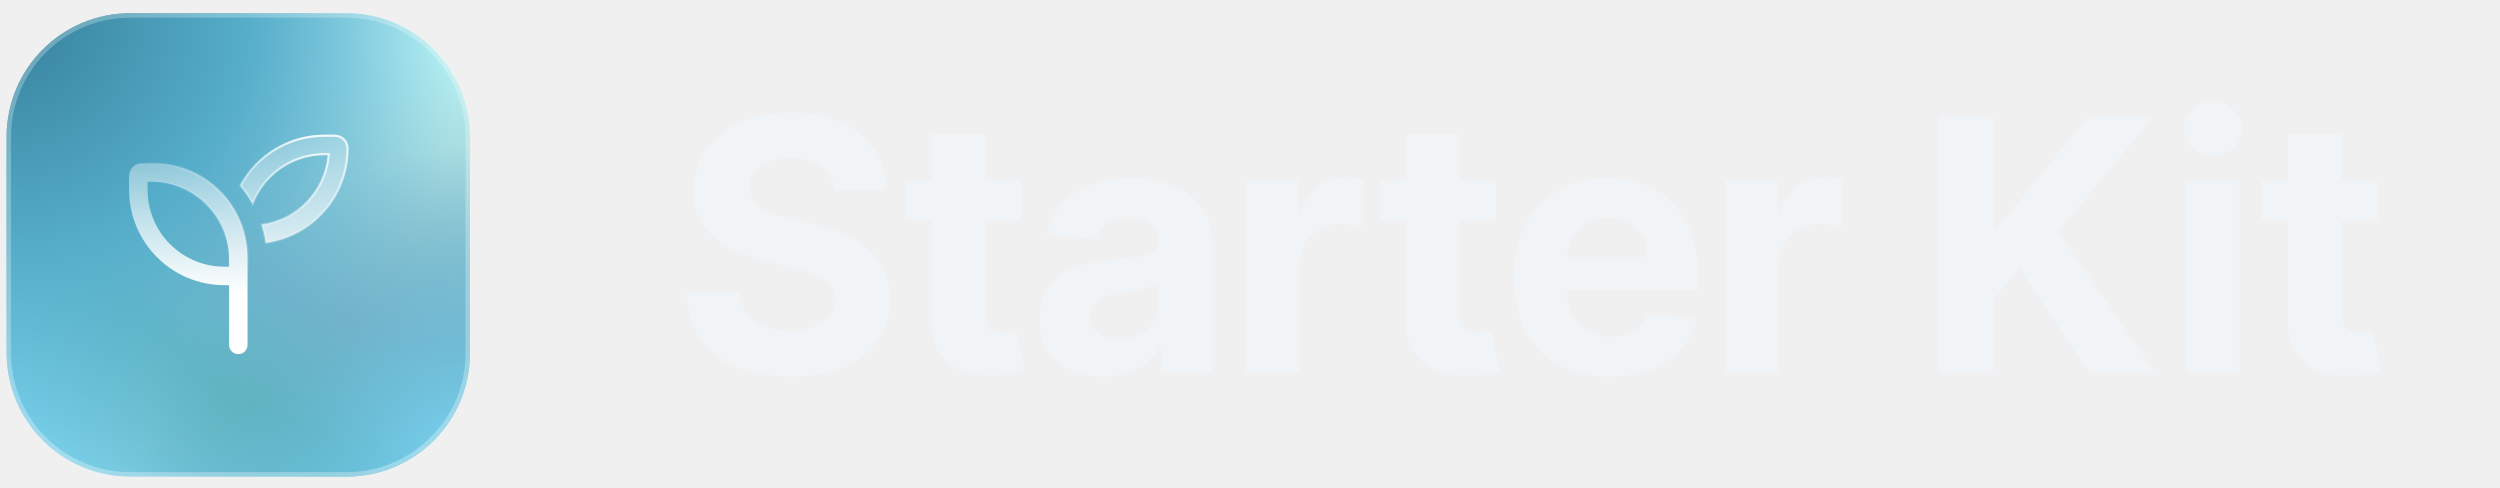
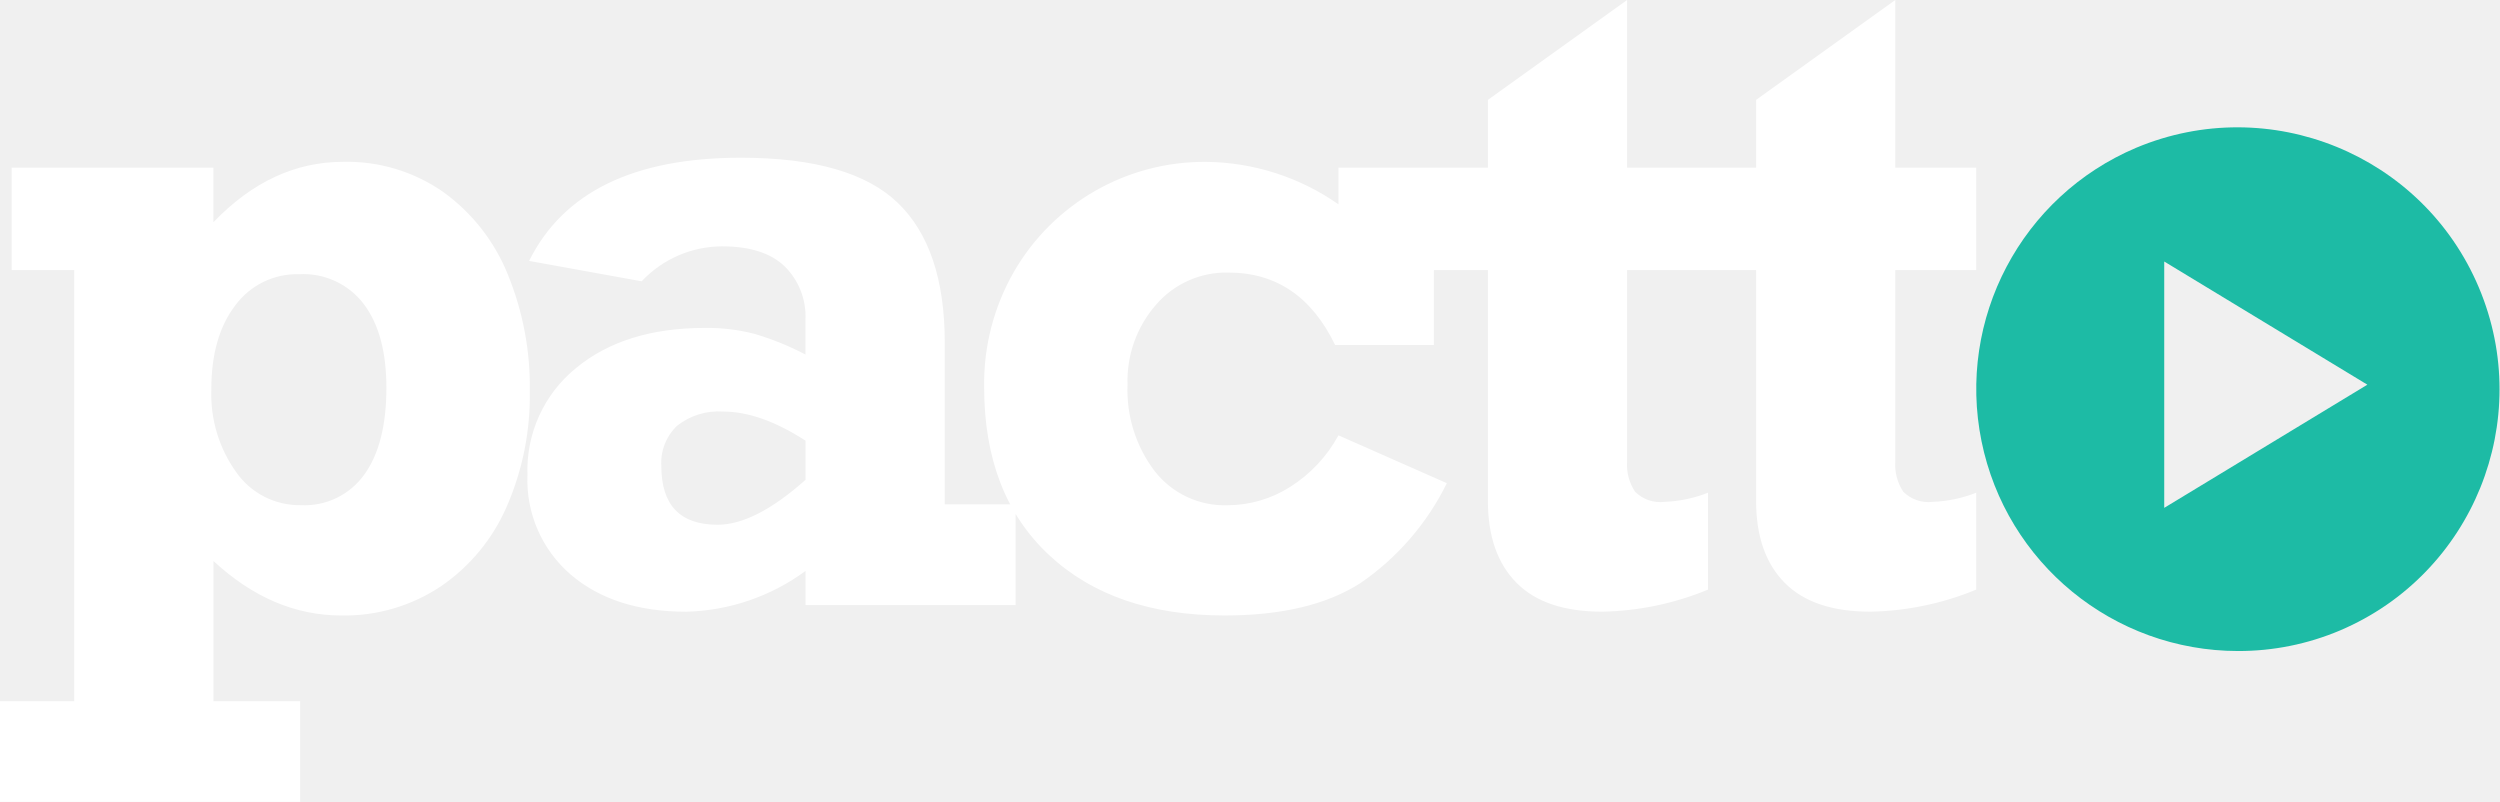
- <svg xmlns="http://www.w3.org/2000/svg" width="1133" height="221" viewBox="0 0 1133 221" fill="none">
-   <rect x="3" y="6" width="210" height="210" rx="56" fill="white" />
-   <rect x="3" y="6" width="210" height="210" rx="56" fill="url(#paint0_radial_3545_15)" />
-   <rect x="3" y="6" width="210" height="210" rx="56" fill="url(#paint1_radial_3545_15)" />
-   <rect x="3" y="6" width="210" height="210" rx="56" fill="url(#paint2_radial_3545_15)" />
-   <g clip-path="url(#clip0_3545_15)">
-     <path d="M120.499 110.045C120.109 107.239 119.504 104.509 118.684 101.854C134.822 99.796 147.499 86.741 148.986 70.42L149.036 69.875H148.488H147.062C132.257 69.875 119.597 79.107 114.537 92.112C112.966 89.263 111.128 86.567 109.051 84.065C116.399 70.632 130.675 61.5 147.062 61.5H151.75C154.931 61.5 157.5 64.069 157.5 67.25C157.5 89.012 141.42 107.012 120.499 110.045ZM67.375 82.375H66.875V82.875V86C66.875 105.261 82.49 120.875 101.75 120.875H103.312H103.812V120.375V117.25C103.812 97.99 88.198 82.375 68.938 82.375H67.375ZM103.812 129.75V129.25H103.312H101.75C77.866 129.25 58.5 109.884 58.5 86V79.75C58.5 76.569 61.069 74 64.25 74H68.938C92.822 74 112.188 93.366 112.188 117.25V120.375V129.75V156.312C112.188 158.634 110.322 160.5 108 160.5C105.678 160.5 103.812 158.634 103.812 156.312V129.75Z" fill="url(#paint3_linear_3545_15)" stroke="url(#paint4_radial_3545_15)" />
+ <svg xmlns="http://www.w3.org/2000/svg" width="265" height="85" viewBox="0 0 265 85">
+   <defs>
+     <style>.a{fill:#fff;}.b{fill:#1dbba5;}</style>
+   </defs>
+   <g transform="translate(-58 -190.927)">
+     <path class="a" d="M56.16,41.463a29.417,29.417,0,0,1-2.431,12.2,19.757,19.757,0,0,1-7,8.491,18.385,18.385,0,0,1-10.538,3.088q-7.335,0-13.565-5.778V74.325h9.191V85H0V74.325H7.865v-45.7H1.237V17.776H22.623v5.778q6.143-6.4,13.742-6.4a17.823,17.823,0,0,1,10.627,3.2,20.041,20.041,0,0,1,6.827,8.712A31.423,31.423,0,0,1,56.16,41.463ZM31.9,53.549a7.782,7.782,0,0,0,6.716-3.242q2.341-3.242,2.342-9.2,0-5.69-2.386-8.866a8.049,8.049,0,0,0-6.849-3.176,8.121,8.121,0,0,0-6.783,3.308q-2.541,3.308-2.54,8.91a14.189,14.189,0,0,0,2.629,8.756A8.2,8.2,0,0,0,31.9,53.549ZM100.145,36.3V53.461h7.512V64.136H85.387V60.519A22.262,22.262,0,0,1,72.75,64.842q-7.644,0-12.24-3.926a13.207,13.207,0,0,1-4.6-10.586,13.944,13.944,0,0,1,5.147-11.314q5.148-4.257,13.676-4.257a19.894,19.894,0,0,1,5.279.64,29.656,29.656,0,0,1,5.369,2.184V33.876a7.456,7.456,0,0,0-2.21-5.646q-2.209-2.117-6.628-2.117a11.732,11.732,0,0,0-8.528,3.705l-11.93-2.161q5.435-10.939,22.446-10.939,11.665,0,16.636,4.786T100.145,36.3ZM76.063,55.623q3.977,0,9.324-4.764V46.713q-4.772-3.088-8.749-3.088a7.07,7.07,0,0,0-4.861,1.5A5.438,5.438,0,0,0,70.1,49.4Q70.1,55.623,76.063,55.623Zm65.812-33.965V17.776h10.118V36.567H141.522q-3.712-7.675-11.312-7.675a9.82,9.82,0,0,0-7.665,3.4,12.26,12.26,0,0,0-3.027,8.469,14.205,14.205,0,0,0,2.894,9.2,9.4,9.4,0,0,0,7.711,3.595,12.4,12.4,0,0,0,6.628-1.941,14.827,14.827,0,0,0,5.126-5.47l11.488,5.073A27.585,27.585,0,0,1,144.218,61.8q-5.346,3.44-14.405,3.44-11.753,0-18.624-6.418t-6.871-17.8a23.832,23.832,0,0,1,3.16-12.219,23.313,23.313,0,0,1,20.347-11.645A24.873,24.873,0,0,1,141.875,21.658Zm39.168-3.882V28.627h-8.572V48.874a5.234,5.234,0,0,0,.839,3.242,3.786,3.786,0,0,0,3.137,1.081,13.994,13.994,0,0,0,4.6-.97V62.5a30.834,30.834,0,0,1-11.223,2.338q-6.053,0-9.08-3.066t-3.026-8.667V28.627h-5.877V17.776h5.877v-7.19L172.472,0V17.776Zm28.431,0V28.627H200.9V48.874a5.241,5.241,0,0,0,.839,3.242,3.788,3.788,0,0,0,3.138,1.081,14,14,0,0,0,4.6-.97V62.5a30.836,30.836,0,0,1-11.223,2.338q-6.054,0-9.081-3.066t-3.026-8.667V28.627h-5.877V17.776h5.877v-7.19L200.9,0V17.776Z" transform="translate(58 190.927)" />
+     <path class="b" d="M27.764,55.525A27.77,27.77,0,0,1,16.956,2.181,27.77,27.77,0,0,1,38.569,53.343,27.589,27.589,0,0,1,27.764,55.525ZM19.933,14.236V40.349L41.464,27.293,19.933,14.236Z" transform="translate(267.476 204.411)" />
  </g>
-   <rect x="4" y="7" width="208" height="208" rx="55" stroke="white" stroke-opacity="0.2" stroke-width="2" />
-   <rect x="4" y="7" width="208" height="208" rx="55" stroke="url(#paint5_linear_3545_15)" stroke-opacity="0.3" stroke-width="2" />
-   <path d="M378.239 86.102C377.784 81.519 375.833 77.958 372.386 75.421C368.939 72.883 364.261 71.614 358.352 71.614C354.337 71.614 350.947 72.182 348.182 73.318C345.417 74.417 343.295 75.951 341.818 77.921C340.379 79.89 339.659 82.125 339.659 84.625C339.583 86.708 340.019 88.526 340.966 90.079C341.951 91.633 343.295 92.977 345 94.114C346.705 95.212 348.674 96.178 350.909 97.011C353.144 97.807 355.53 98.489 358.068 99.057L368.523 101.557C373.598 102.693 378.258 104.208 382.5 106.102C386.742 107.996 390.417 110.326 393.523 113.091C396.629 115.856 399.034 119.114 400.739 122.864C402.481 126.614 403.371 130.913 403.409 135.761C403.371 142.883 401.553 149.057 397.955 154.284C394.394 159.473 389.242 163.508 382.5 166.386C375.795 169.227 367.708 170.648 358.239 170.648C348.845 170.648 340.663 169.208 333.693 166.33C326.761 163.451 321.345 159.189 317.443 153.545C313.58 147.864 311.553 140.837 311.364 132.466H335.17C335.436 136.367 336.553 139.625 338.523 142.239C340.53 144.814 343.201 146.765 346.534 148.091C349.905 149.379 353.712 150.023 357.955 150.023C362.121 150.023 365.739 149.417 368.807 148.205C371.913 146.992 374.318 145.307 376.023 143.148C377.727 140.989 378.58 138.508 378.58 135.705C378.58 133.091 377.803 130.894 376.25 129.114C374.735 127.333 372.5 125.818 369.545 124.568C366.629 123.318 363.049 122.182 358.807 121.159L346.136 117.977C336.326 115.591 328.58 111.86 322.898 106.784C317.216 101.708 314.394 94.871 314.432 86.273C314.394 79.227 316.269 73.072 320.057 67.807C323.883 62.542 329.129 58.432 335.795 55.477C342.462 52.523 350.038 51.045 358.523 51.045C367.159 51.045 374.697 52.523 381.136 55.477C387.614 58.432 392.652 62.542 396.25 67.807C399.848 73.072 401.705 79.171 401.818 86.102H378.239ZM462.723 81.727V99.909H410.166V81.727H462.723ZM422.098 60.818H446.303V142.182C446.303 144.417 446.644 146.159 447.326 147.409C448.007 148.621 448.954 149.473 450.166 149.966C451.416 150.458 452.856 150.705 454.485 150.705C455.621 150.705 456.757 150.61 457.894 150.42C459.03 150.193 459.901 150.023 460.507 149.909L464.314 167.92C463.102 168.299 461.398 168.735 459.201 169.227C457.004 169.758 454.333 170.08 451.189 170.193C445.356 170.42 440.242 169.644 435.848 167.864C431.492 166.083 428.102 163.318 425.678 159.568C423.254 155.818 422.06 151.083 422.098 145.364V60.818ZM500.177 170.648C494.609 170.648 489.646 169.682 485.29 167.75C480.934 165.78 477.487 162.883 474.949 159.057C472.449 155.193 471.199 150.383 471.199 144.625C471.199 139.777 472.09 135.705 473.87 132.409C475.65 129.114 478.074 126.462 481.143 124.455C484.211 122.447 487.696 120.932 491.597 119.909C495.537 118.886 499.665 118.167 503.984 117.75C509.059 117.22 513.15 116.727 516.256 116.273C519.362 115.78 521.616 115.061 523.018 114.114C524.419 113.167 525.12 111.765 525.12 109.909V109.568C525.12 105.97 523.984 103.186 521.711 101.216C519.476 99.246 516.294 98.261 512.165 98.261C507.809 98.261 504.343 99.227 501.768 101.159C499.192 103.053 497.487 105.439 496.654 108.318L474.268 106.5C475.404 101.197 477.639 96.614 480.972 92.75C484.305 88.849 488.605 85.856 493.87 83.773C499.173 81.651 505.309 80.591 512.279 80.591C517.127 80.591 521.768 81.159 526.199 82.296C530.669 83.432 534.627 85.193 538.074 87.579C541.559 89.966 544.305 93.034 546.313 96.784C548.321 100.496 549.324 104.947 549.324 110.136V169H526.37V156.898H525.688C524.287 159.625 522.412 162.03 520.063 164.114C517.715 166.159 514.893 167.769 511.597 168.943C508.302 170.08 504.495 170.648 500.177 170.648ZM507.109 153.943C510.669 153.943 513.813 153.242 516.54 151.841C519.268 150.402 521.408 148.47 522.961 146.045C524.514 143.621 525.29 140.875 525.29 137.807V128.545C524.533 129.038 523.491 129.492 522.165 129.909C520.877 130.288 519.419 130.648 517.79 130.989C516.162 131.292 514.533 131.576 512.904 131.841C511.275 132.068 509.798 132.277 508.472 132.466C505.631 132.883 503.15 133.545 501.029 134.455C498.908 135.364 497.26 136.595 496.086 138.148C494.912 139.663 494.324 141.557 494.324 143.83C494.324 147.125 495.518 149.644 497.904 151.386C500.328 153.091 503.396 153.943 507.109 153.943ZM564.903 169V81.727H588.369V96.954H589.278C590.869 91.538 593.539 87.447 597.289 84.682C601.039 81.879 605.357 80.477 610.244 80.477C611.456 80.477 612.763 80.553 614.164 80.704C615.566 80.856 616.797 81.064 617.857 81.329V102.807C616.721 102.466 615.149 102.163 613.141 101.898C611.134 101.633 609.297 101.5 607.63 101.5C604.07 101.5 600.888 102.277 598.085 103.83C595.32 105.345 593.123 107.466 591.494 110.193C589.903 112.92 589.107 116.064 589.107 119.625V169H564.903ZM677.967 81.727V99.909H625.41V81.727H677.967ZM637.342 60.818H661.547V142.182C661.547 144.417 661.888 146.159 662.569 147.409C663.251 148.621 664.198 149.473 665.41 149.966C666.66 150.458 668.1 150.705 669.728 150.705C670.865 150.705 672.001 150.61 673.138 150.42C674.274 150.193 675.145 150.023 675.751 149.909L679.558 167.92C678.346 168.299 676.641 168.735 674.444 169.227C672.247 169.758 669.577 170.08 666.433 170.193C660.6 170.42 655.486 169.644 651.092 167.864C646.736 166.083 643.346 163.318 640.922 159.568C638.497 155.818 637.304 151.083 637.342 145.364V60.818ZM729.369 170.705C720.392 170.705 712.665 168.886 706.188 165.25C699.748 161.576 694.786 156.386 691.301 149.682C687.816 142.939 686.074 134.966 686.074 125.761C686.074 116.784 687.816 108.905 691.301 102.125C694.786 95.345 699.691 90.061 706.017 86.273C712.381 82.485 719.843 80.591 728.403 80.591C734.161 80.591 739.521 81.519 744.483 83.375C749.483 85.193 753.839 87.939 757.551 91.614C761.301 95.288 764.218 99.909 766.301 105.477C768.384 111.008 769.426 117.485 769.426 124.909V131.557H695.733V116.557H746.642C746.642 113.072 745.884 109.985 744.369 107.295C742.854 104.606 740.752 102.504 738.062 100.989C735.411 99.436 732.324 98.659 728.801 98.659C725.127 98.659 721.869 99.511 719.028 101.216C716.225 102.883 714.028 105.136 712.438 107.977C710.847 110.78 710.032 113.905 709.994 117.352V131.614C709.994 135.932 710.79 139.663 712.381 142.807C714.009 145.951 716.301 148.375 719.256 150.08C722.21 151.784 725.714 152.636 729.767 152.636C732.456 152.636 734.919 152.258 737.153 151.5C739.388 150.742 741.301 149.606 742.892 148.091C744.483 146.576 745.695 144.72 746.528 142.523L768.915 144C767.778 149.379 765.449 154.076 761.926 158.091C758.441 162.068 753.934 165.174 748.403 167.409C742.911 169.606 736.566 170.705 729.369 170.705ZM782.022 169V81.727H805.487V96.954H806.397C807.987 91.538 810.658 87.447 814.408 84.682C818.158 81.879 822.476 80.477 827.362 80.477C828.575 80.477 829.881 80.553 831.283 80.704C832.684 80.856 833.916 81.064 834.976 81.329V102.807C833.84 102.466 832.268 102.163 830.26 101.898C828.253 101.633 826.416 101.5 824.749 101.5C821.188 101.5 818.006 102.277 815.203 103.83C812.438 105.345 810.241 107.466 808.612 110.193C807.022 112.92 806.226 116.064 806.226 119.625V169H782.022ZM878.576 169V52.636H903.178V103.943H904.713L946.588 52.636H976.076L932.894 104.739L976.588 169H947.156L915.281 121.159L903.178 135.932V169H878.576ZM990.703 169V81.727H1014.91V169H990.703ZM1002.86 70.477C999.263 70.477 996.176 69.284 993.601 66.898C991.063 64.474 989.794 61.576 989.794 58.205C989.794 54.871 991.063 52.011 993.601 49.625C996.176 47.201 999.263 45.989 1002.86 45.989C1006.46 45.989 1009.53 47.201 1012.07 49.625C1014.64 52.011 1015.93 54.871 1015.93 58.205C1015.93 61.576 1014.64 64.474 1012.07 66.898C1009.53 69.284 1006.46 70.477 1002.86 70.477ZM1077.52 81.727V99.909H1024.96V81.727H1077.52ZM1036.89 60.818H1061.1V142.182C1061.1 144.417 1061.44 146.159 1062.12 147.409C1062.8 148.621 1063.75 149.473 1064.96 149.966C1066.21 150.458 1067.65 150.705 1069.28 150.705C1070.41 150.705 1071.55 150.61 1072.69 150.42C1073.82 150.193 1074.7 150.023 1075.3 149.909L1079.11 167.92C1077.9 168.299 1076.19 168.735 1073.99 169.227C1071.8 169.758 1069.13 170.08 1065.98 170.193C1060.15 170.42 1055.04 169.644 1050.64 167.864C1046.29 166.083 1042.9 163.318 1040.47 159.568C1038.05 155.818 1036.85 151.083 1036.89 145.364V60.818Z" fill="#F1F4F7" />
-   <defs>
-     <radialGradient id="paint0_radial_3545_15" cx="0" cy="0" r="1" gradientUnits="userSpaceOnUse" gradientTransform="translate(213 5.99999) rotate(135) scale(296.985)">
-       <stop stop-color="#C5FCF9" />
-       <stop offset="0.507" stop-color="#7FB0BF" />
-       <stop offset="0.685" stop-color="#64B3B8" />
-       <stop offset="1" stop-color="#81D7F7" />
-     </radialGradient>
-     <radialGradient id="paint1_radial_3545_15" cx="0" cy="0" r="1" gradientUnits="userSpaceOnUse" gradientTransform="translate(213 216) rotate(-135) scale(148.492)">
-       <stop stop-color="#81D7F7" />
-       <stop offset="1" stop-color="#45A4C8" stop-opacity="0" />
-     </radialGradient>
-     <radialGradient id="paint2_radial_3545_15" cx="0" cy="0" r="1" gradientUnits="userSpaceOnUse" gradientTransform="translate(3 6) scale(210)">
-       <stop stop-color="#36809B" />
-       <stop offset="0.515" stop-color="#55ADC9" />
-       <stop offset="1" stop-color="#63C4E9" stop-opacity="0" />
-     </radialGradient>
-     <linearGradient id="paint3_linear_3545_15" x1="108" y1="61" x2="108" y2="161" gradientUnits="userSpaceOnUse">
-       <stop stop-color="white" stop-opacity="0.22" />
-       <stop offset="0.723" stop-color="white" />
-     </linearGradient>
-     <radialGradient id="paint4_radial_3545_15" cx="0" cy="0" r="1" gradientUnits="userSpaceOnUse" gradientTransform="translate(144.001 54.0096) rotate(123.858) scale(95.1239 95.1218)">
-       <stop stop-color="white" />
-       <stop offset="0.853" stop-color="white" stop-opacity="0" />
-     </radialGradient>
-     <linearGradient id="paint5_linear_3545_15" x1="108" y1="6" x2="108" y2="216" gradientUnits="userSpaceOnUse">
-       <stop stop-color="white" stop-opacity="0.22" />
-       <stop offset="1" stop-color="white" stop-opacity="0.42" />
-     </linearGradient>
-     <clipPath id="clip0_3545_15">
-       <rect width="100" height="100" fill="white" transform="translate(58 61)" />
-     </clipPath>
-   </defs>
</svg>
